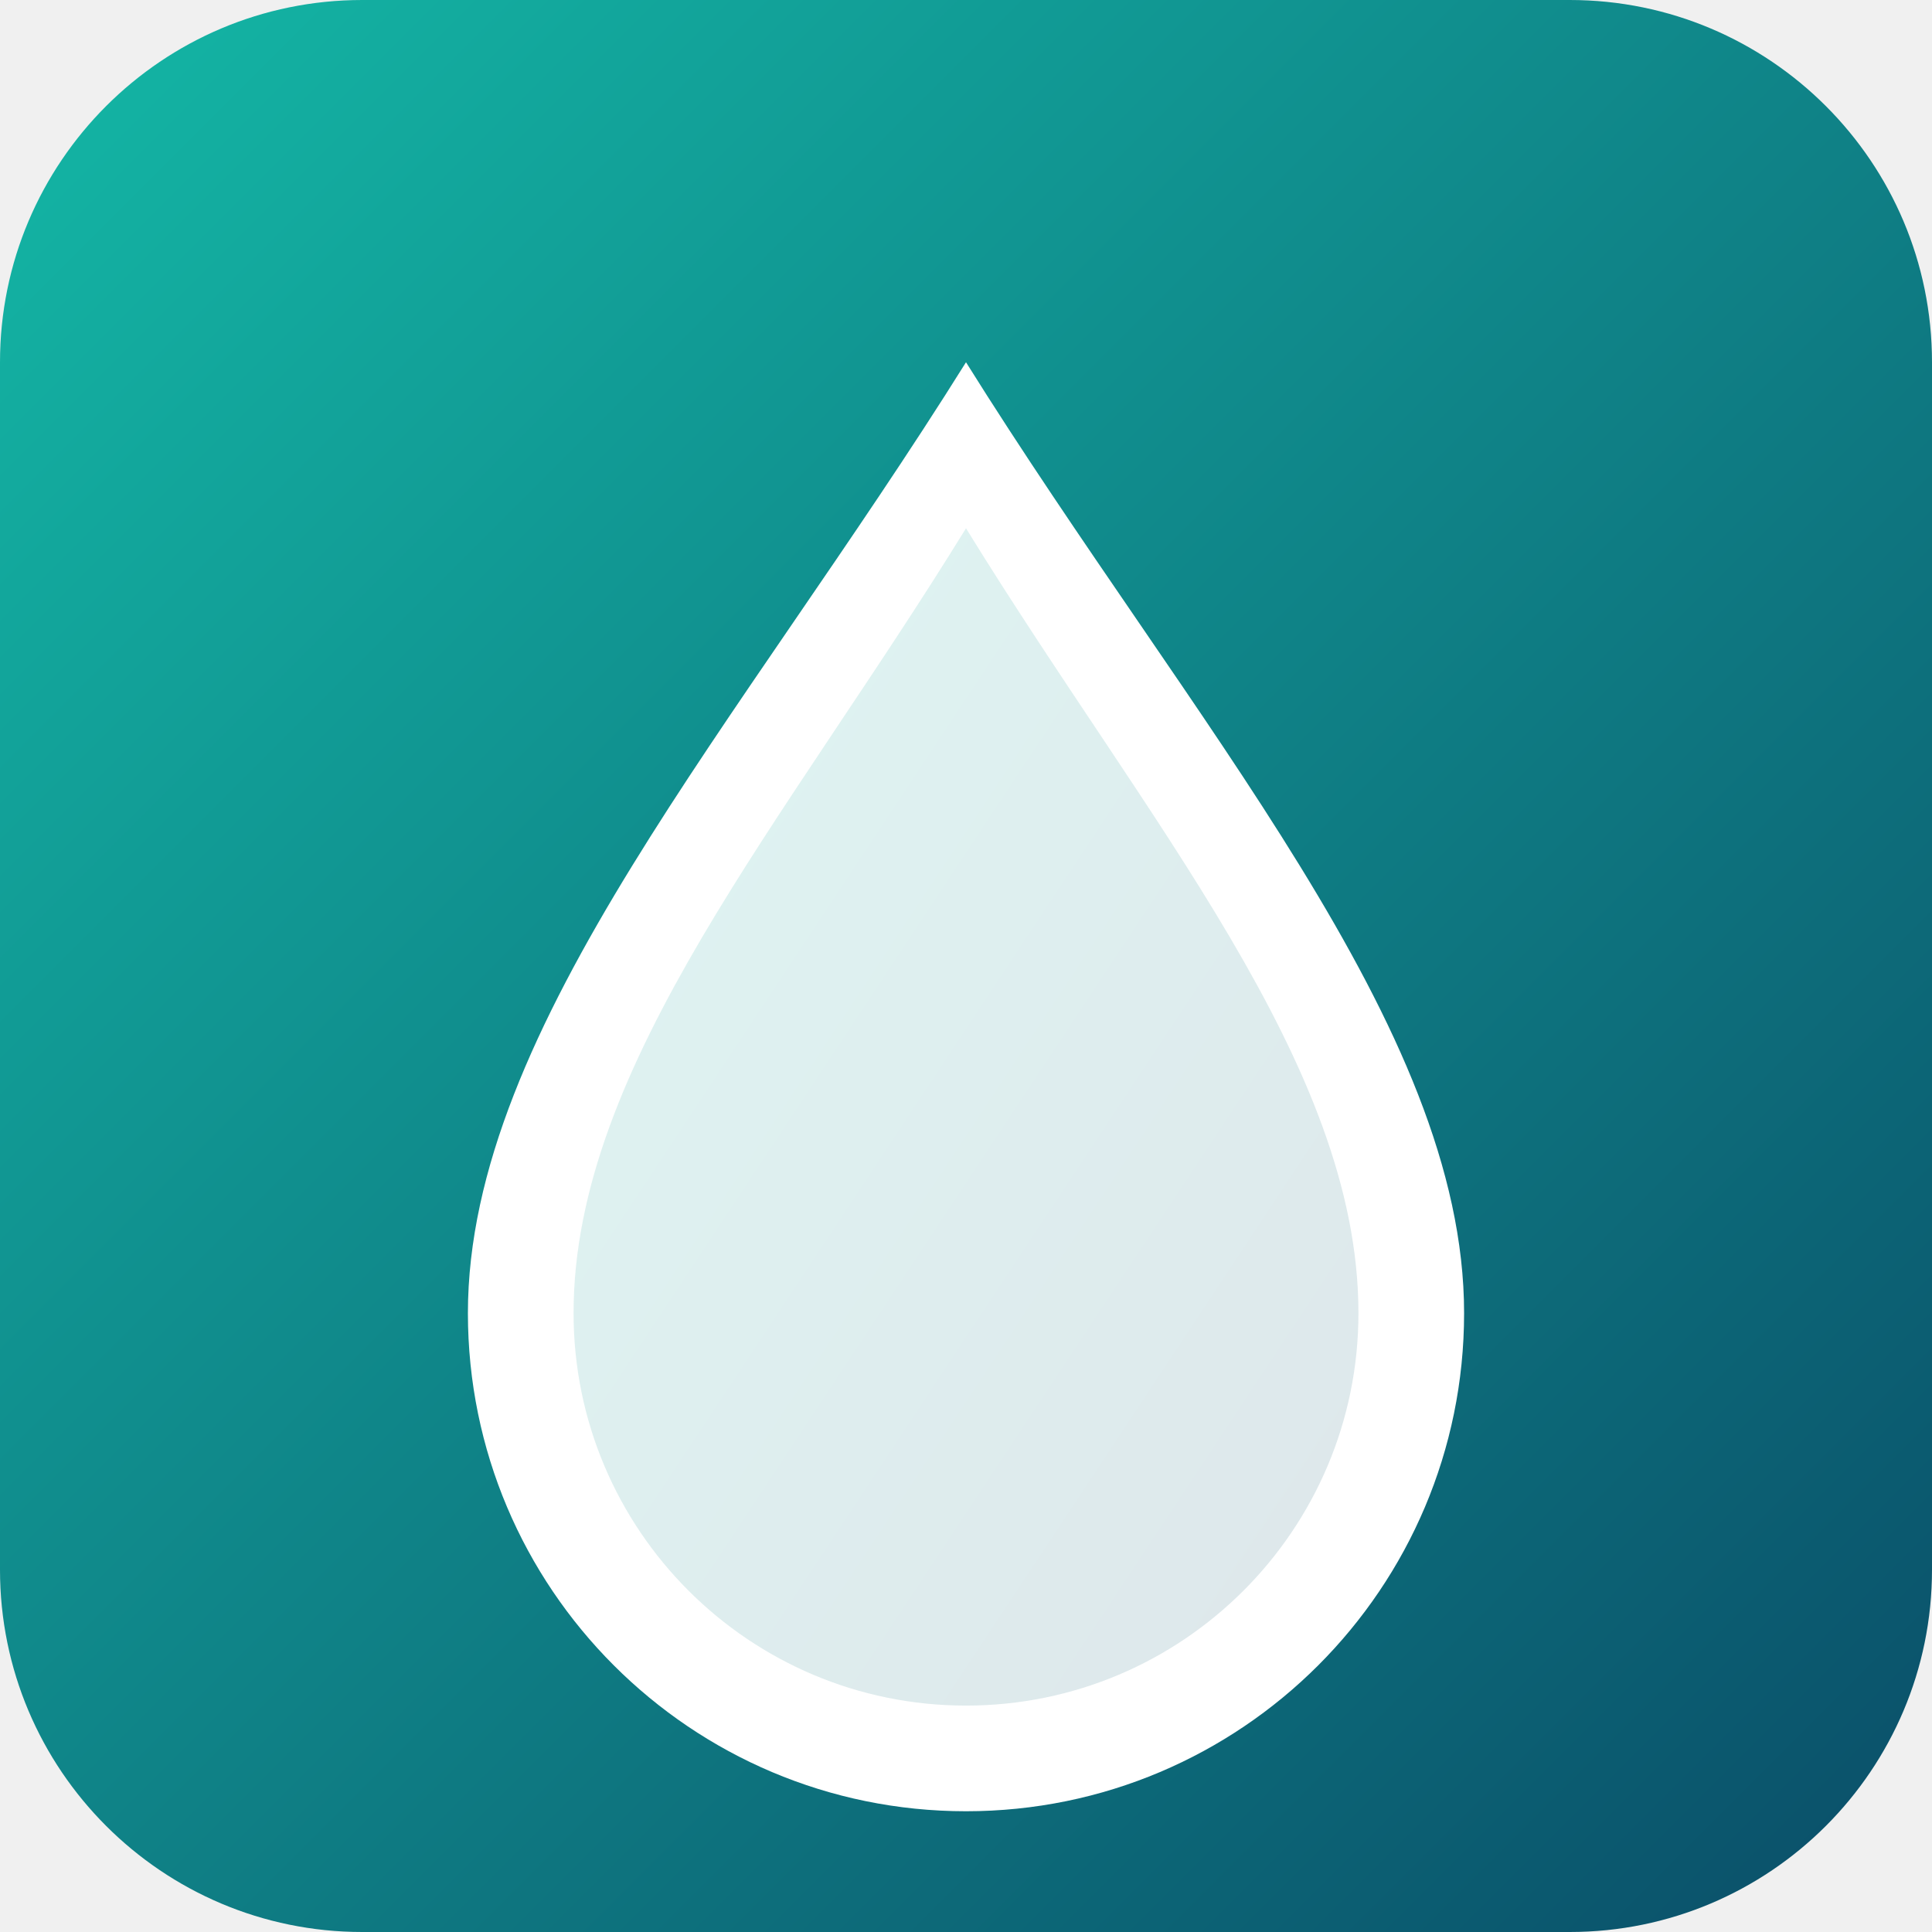
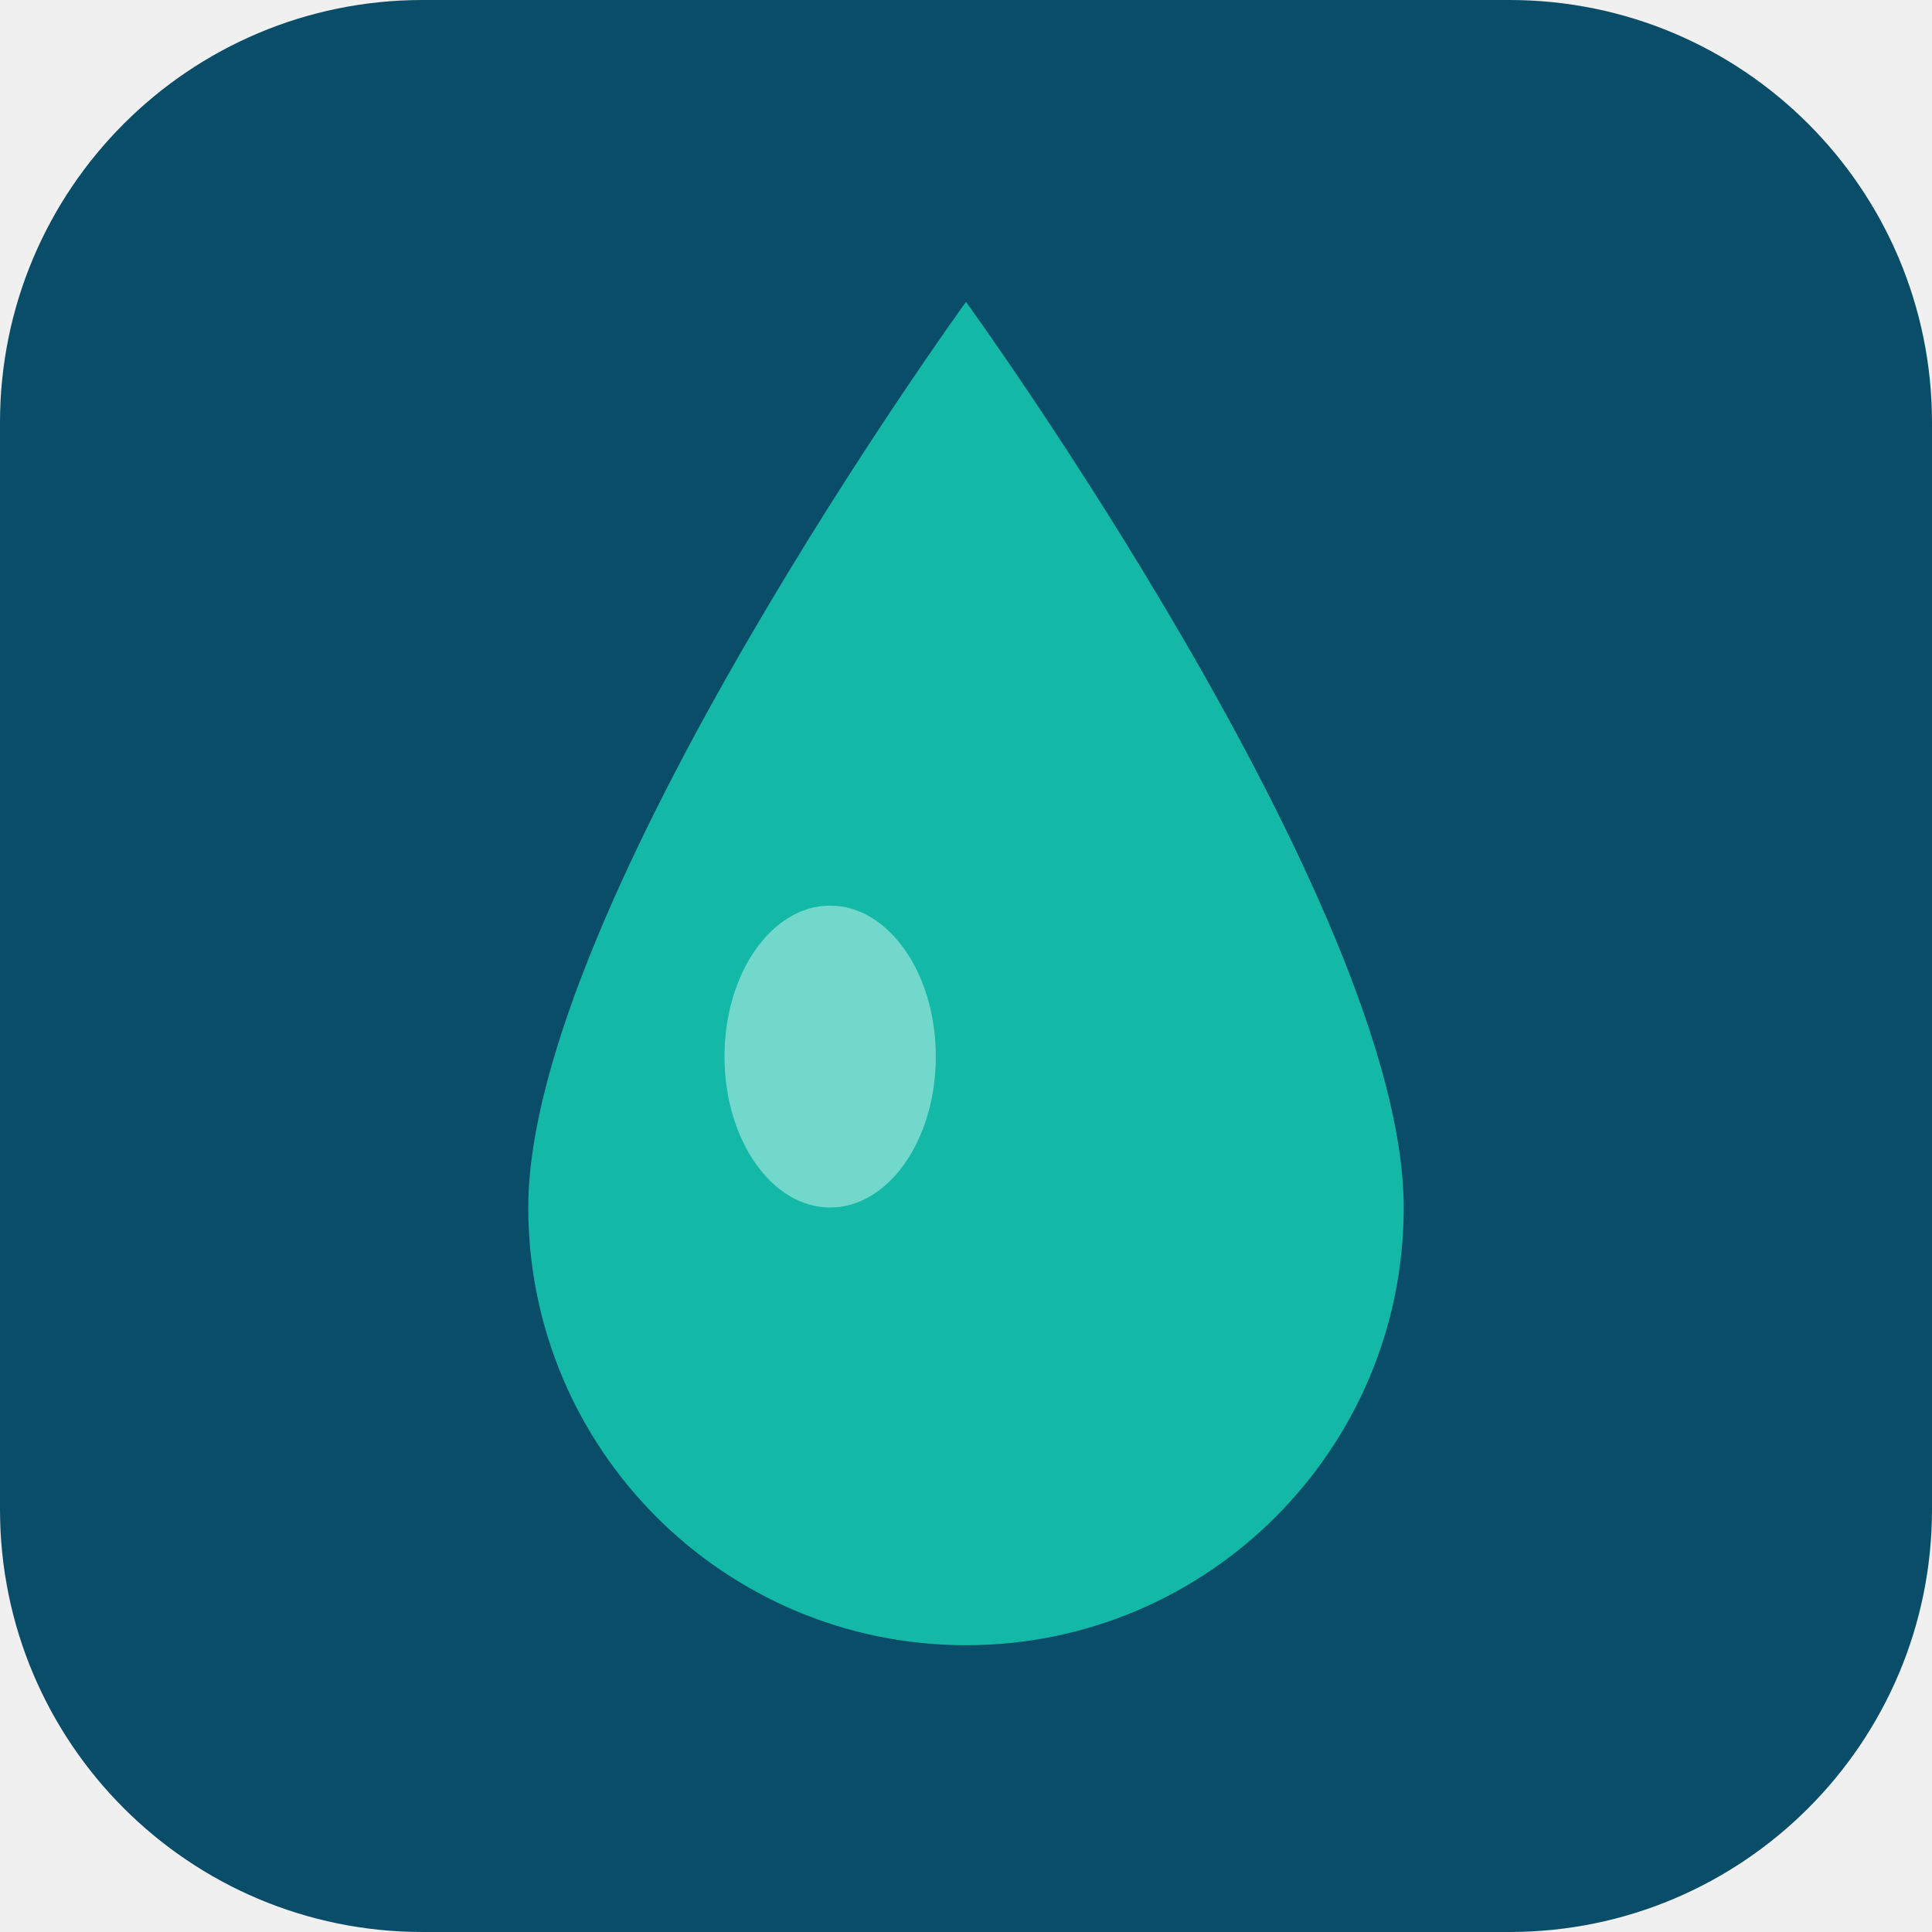
<svg xmlns="http://www.w3.org/2000/svg" viewBox="0 0 512 512">
-   <defs>
-     <linearGradient id="g" x1="0" y1="0" x2="1" y2="1">
-       <stop offset="0%" stop-color="#14b8a6" />
-       <stop offset="100%" stop-color="#0a4d68" />
-     </linearGradient>
-   </defs>
-   <rect width="512" height="512" rx="96" fill="url(#g)" />
-   <path d="M256 96c60 96 132 176 132 252a132 132 0 1 1-264 0c0-76 72-156 132-252z" fill="#ffffff" />
-   <path d="M256 140c48 78 104 142 104 208a104 104 0 1 1-208 0c0-66 56-130 104-208z" fill="url(#g)" opacity="0.14" />
+   <rect width="512" height="512" rx="112" fill="#0a4d68" />
+   <path d="M256 80 C256 80 140 240 140 320 a116 116 0 0 0 232 0 C372 240 256 80 256 80z" fill="#14b8a6" />
+   <ellipse cx="220" cy="280" rx="28" ry="40" fill="#e6fffa" opacity="0.45" />
</svg>
